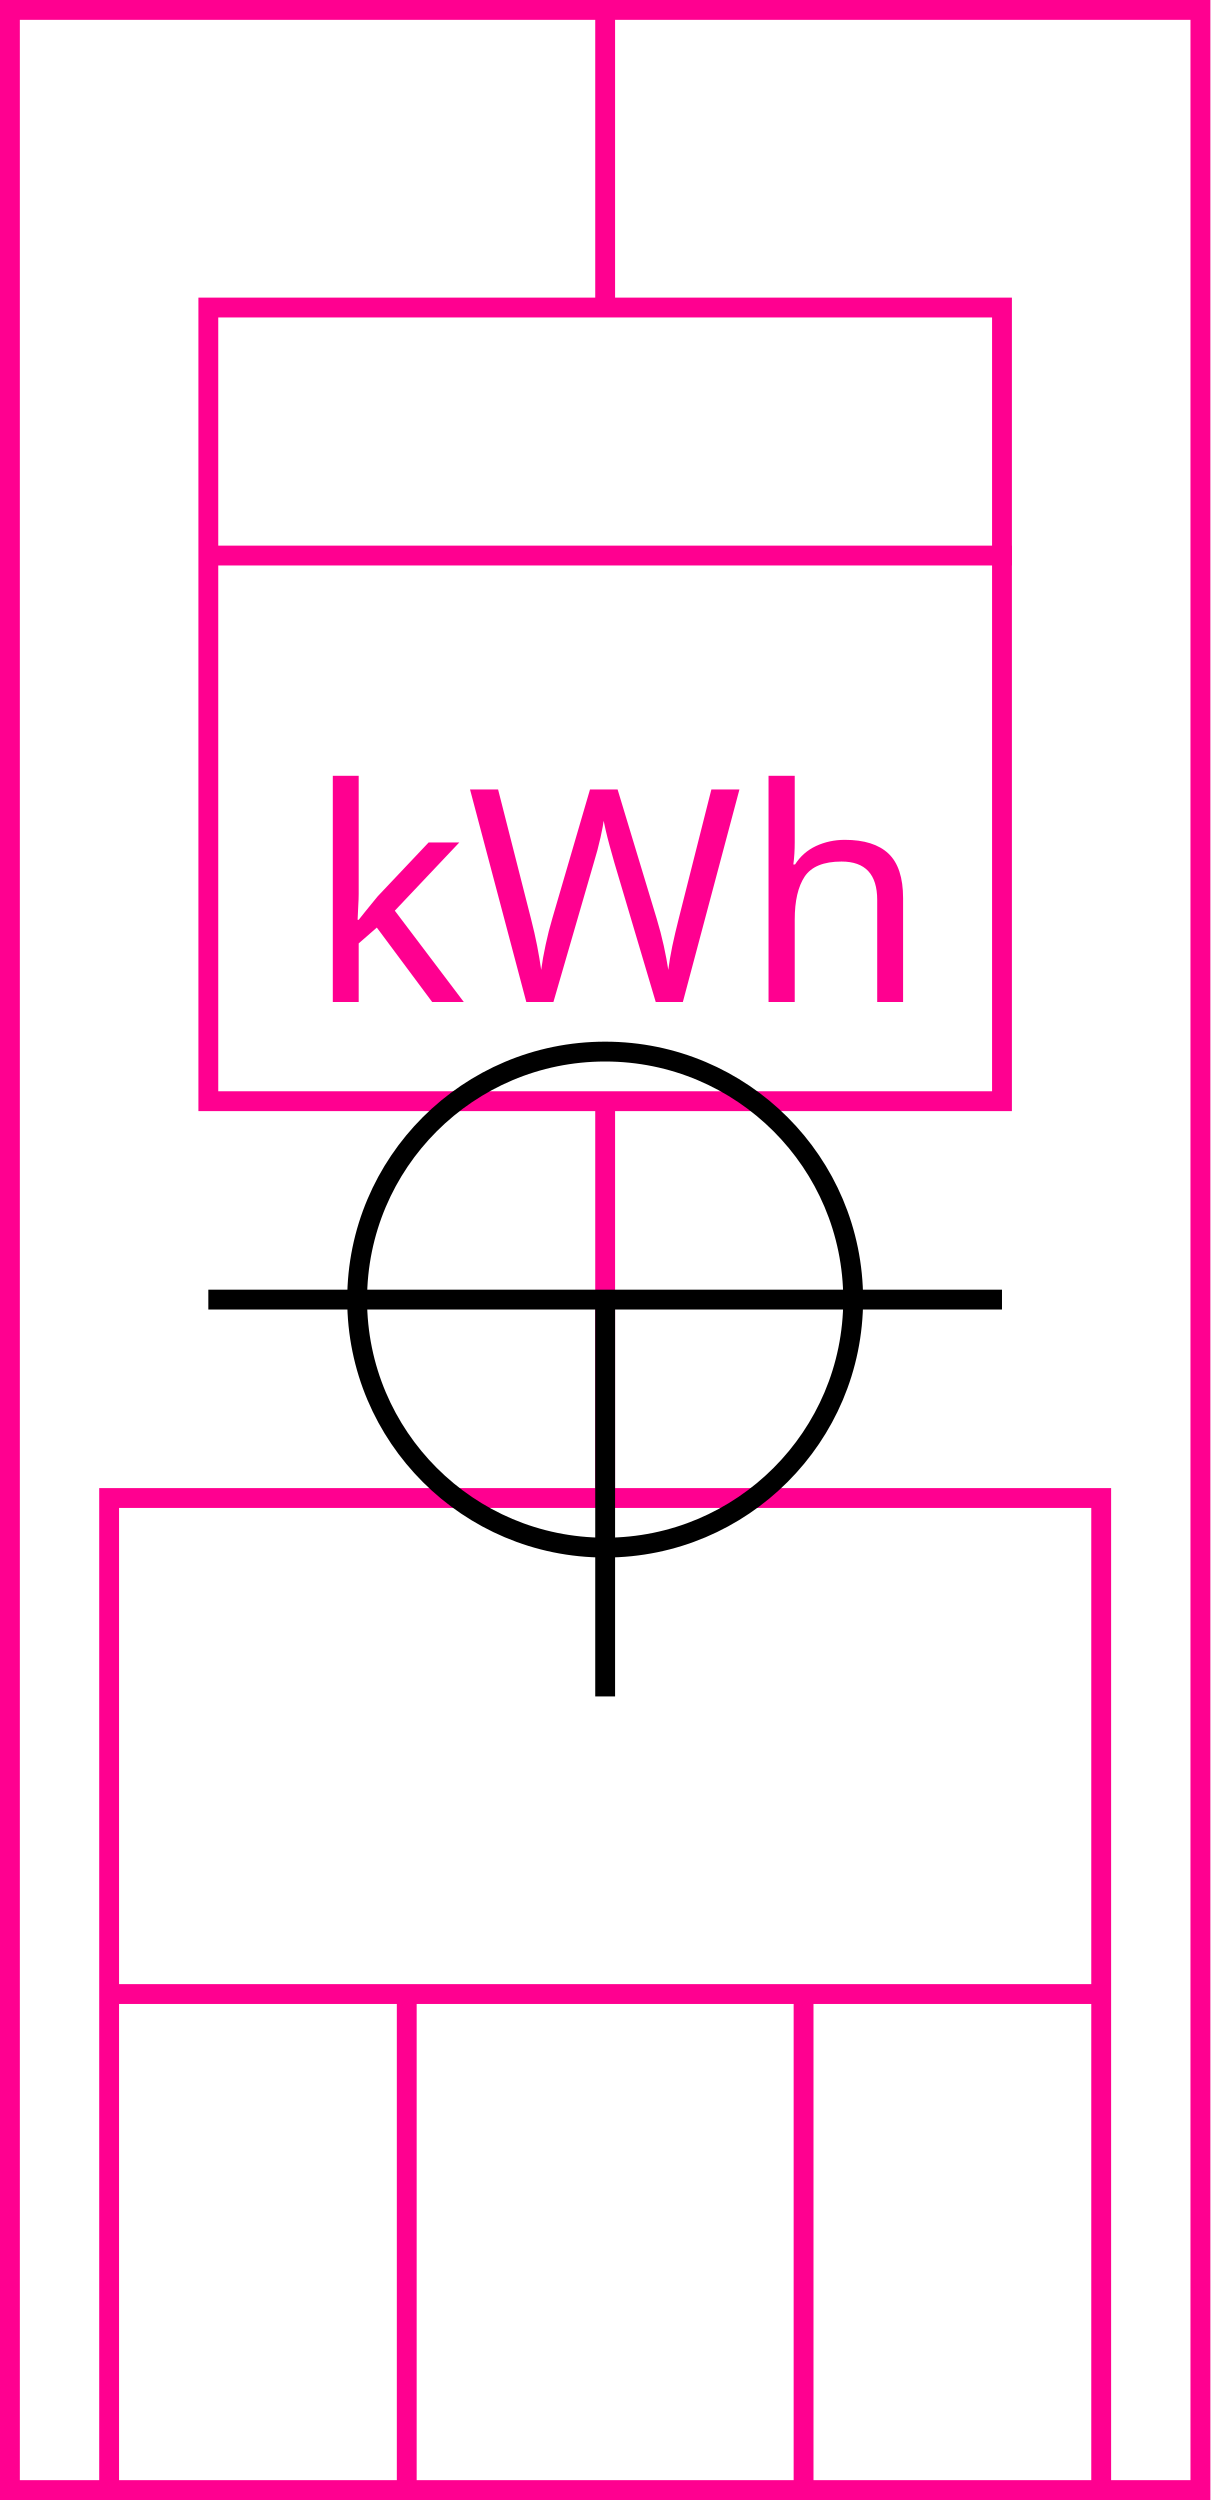
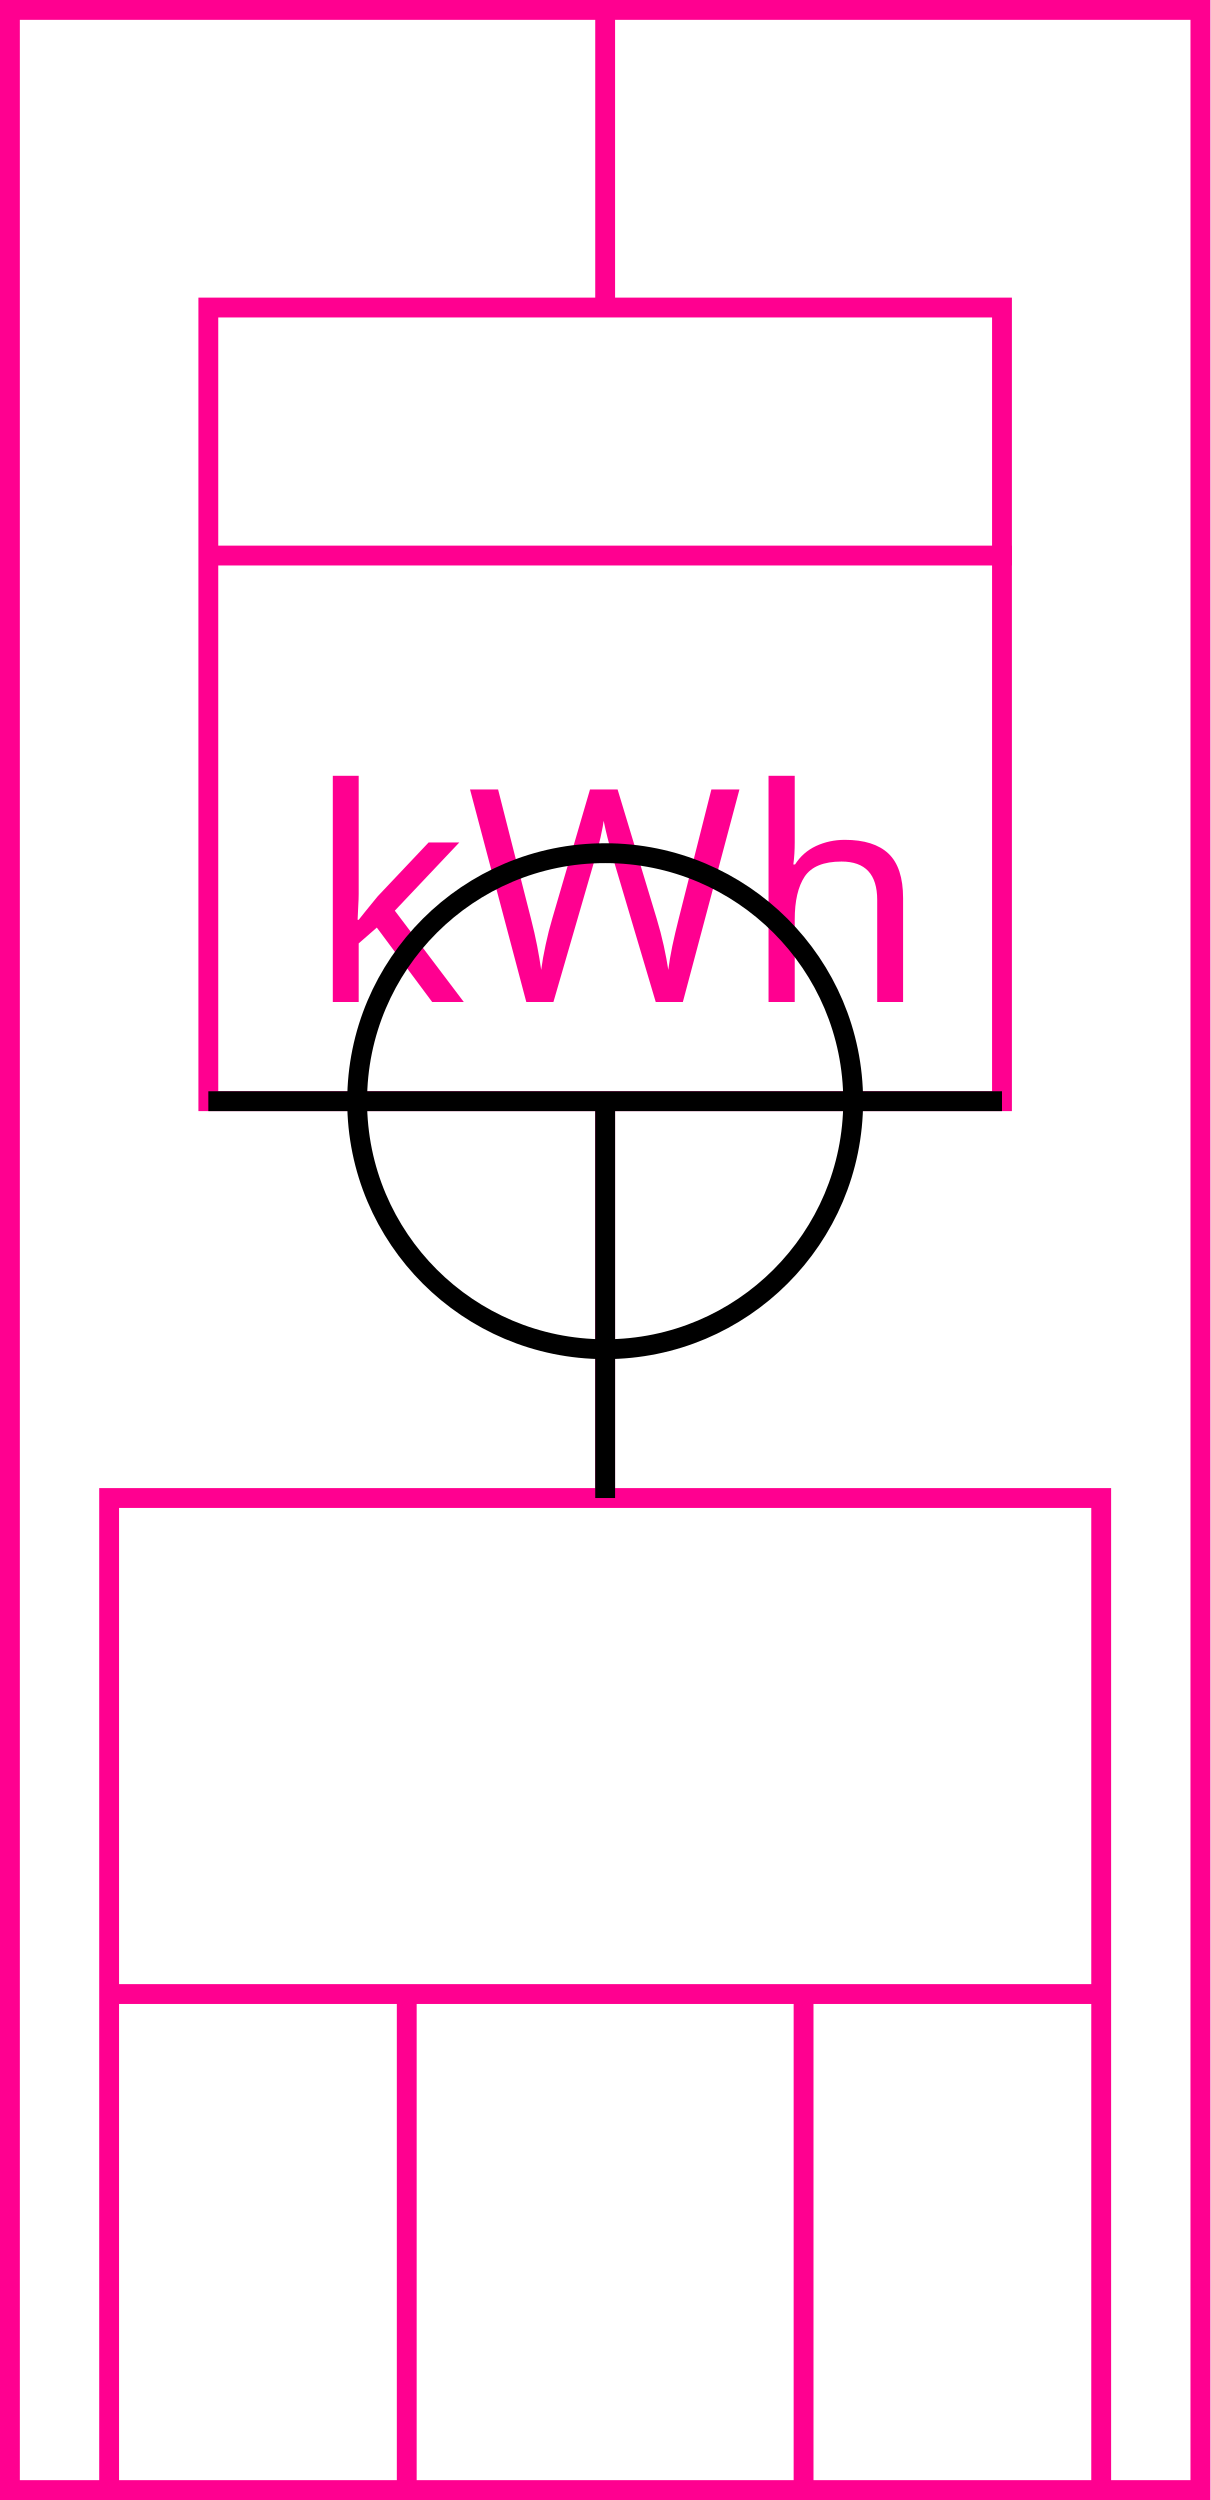
<svg xmlns="http://www.w3.org/2000/svg" width="122" height="252">
  <g>
    <rect x="0" y="0" width="122" height="252" id="canvas_background" fill="#fff" />
  </g>
  <g>
    <rect fill="#fff" stroke-width="2" x="1" y="1" width="120" height="250" id="r1" stroke="#ff0090" />
  </g>
  <g>
    <rect fill="#fff" stroke-width="2" x="21" y="31" width="80" height="80" id="z1" stroke="#ff0090" />
    <line fill="none" stroke="#ff0090" stroke-width="2" x1="21" y1="56" x2="102" y2="56" id="z2" />
    <line fill="none" stroke="#ff0090" stroke-width="2" x1="61" y1="0" x2="61" y2="31" id="z3" />
    <line fill="none" stroke="#ff0090" stroke-width="2" x1="61" y1="111" x2="61" y2="151" id="z4" />
  </g>
  <g>
    <rect fill="#fff" stroke-width="2" x="11" y="151" width="100" height="100" id="v1" stroke="#ff0090" />
    <line fill="none" stroke="#ff0090" stroke-width="2" x1="11" y1="201" x2="111" y2="201" id="v2" />
    <line fill="none" stroke="#ff0090" stroke-width="2" x1="41" y1="201" x2="41" y2="251" id="v3" />
    <line fill="none" stroke="#ff0090" stroke-width="2" x1="81" y1="201" x2="81" y2="251" id="v4" />
  </g>
  <g>
    <text x="31" y="101" fill="#ff0090" font-size="30px" font-family="sans-serif">kWh</text>
  </g>
  <g>
-     <ellipse fill="none" stroke-width="2" stroke="#000" cx="61" cy="131" rx="25" ry="25" id="svg21" />
-     <line fill="none" stroke="#000" stroke-width="2" x1="21" y1="131" x2="101" y2="131" id="svg22" />
-     <line fill="none" stroke="#000" stroke-width="2" x1="61" y1="131" x2="61" y2="171" id="svg23" />
+     <ellipse fill="none" stroke-width="2" stroke="#000" cx="61" cy="111" rx="25" ry="25" id="svg21" />
+     <line fill="none" stroke="#000" stroke-width="2" x1="21" y1="111" x2="101" y2="111" id="svg22" />
+     <line fill="none" stroke="#000" stroke-width="2" x1="61" y1="111" x2="61" y2="151" id="svg23" />
  </g>
</svg>
